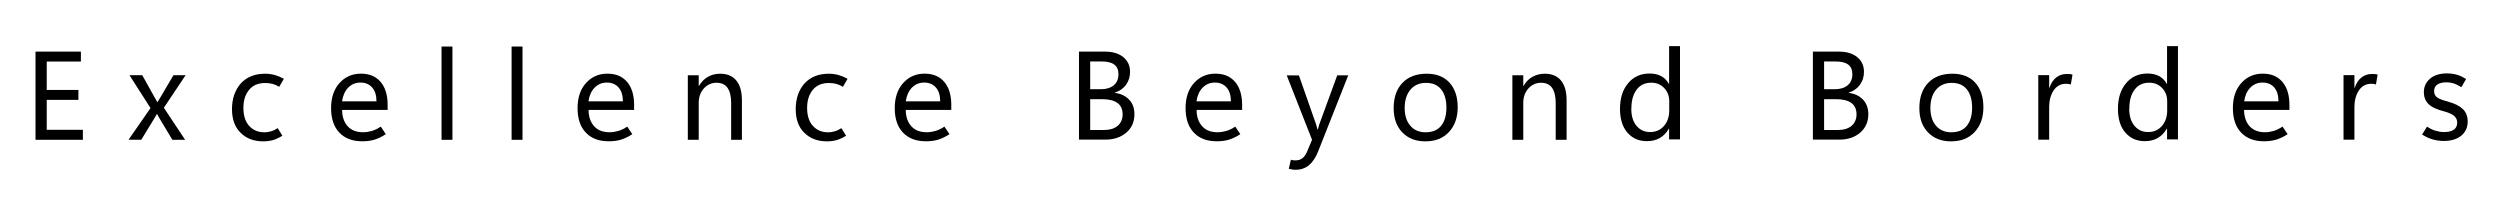
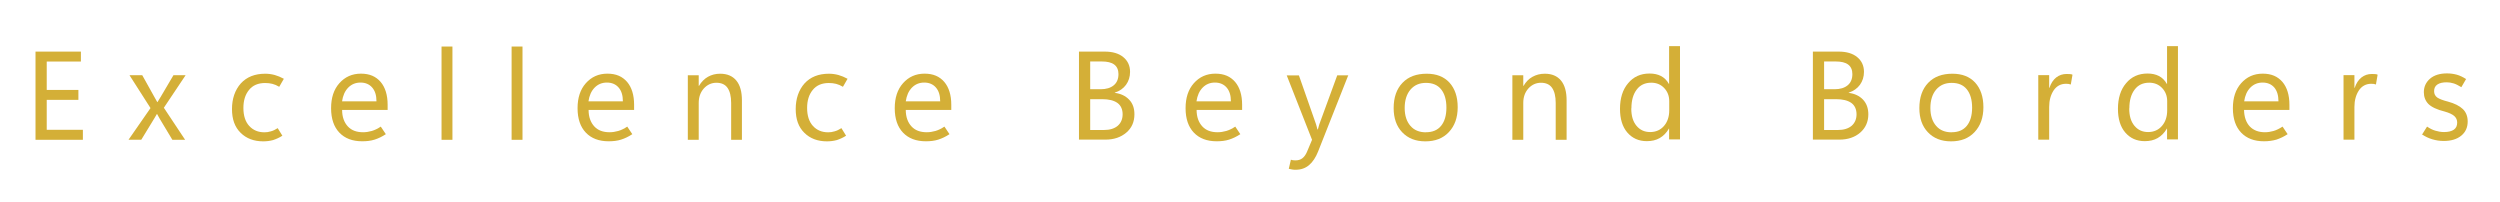
- <svg xmlns="http://www.w3.org/2000/svg" id="Layer_1" version="1.1" viewBox="0 0 390 31.49">
+ <svg xmlns="http://www.w3.org/2000/svg" id="Layer_1" version="1.1" viewBox="0 0 390 31.49" fill="#d4af37">
  <path d="M12.92,21.81h-7.38v-13.76h7.08v1.55h-5.33v4.43h4.94v1.55h-4.94v4.67h5.64v1.55Z" />
  <path d="M28.95,11.74l-3.39,5.07,3.32,5h-1.99l-1.94-3.23s-.13-.22-.2-.35c-.07-.13-.15-.26-.24-.44h-.04s-.07.13-.15.26c-.07.13-.17.31-.31.52l-1.97,3.23h-1.99l3.43-4.94-3.28-5.13h1.99l1.9,3.41c.09.13.15.26.22.39s.13.26.22.39h.04c.09-.13.15-.26.24-.39s.15-.26.24-.39l2.01-3.41h1.9-.02Z" />
  <path d="M44.05,21.17c-.48.31-.96.52-1.44.68-.48.13-1,.2-1.55.2-1.44,0-2.62-.44-3.52-1.33-.92-.9-1.35-2.12-1.35-3.71s.46-2.97,1.38-4c.92-1,2.18-1.51,3.8-1.51.52,0,1,.07,1.49.2.46.13.94.33,1.42.59l-.72,1.25c-.37-.22-.72-.37-1.07-.46s-.72-.13-1.14-.13c-1.09,0-1.94.37-2.51,1.09-.59.72-.87,1.66-.87,2.8,0,1.22.31,2.16.92,2.82s1.4.98,2.36.98c.33,0,.66-.04,1-.15.35-.09.7-.26,1.07-.5l.74,1.2h0Z" />
  <path d="M60.45,17.15h-7.08c0,1.11.33,1.97.9,2.58s1.35.9,2.38.9c.44,0,.9-.07,1.35-.2.46-.13.94-.37,1.4-.68l.79,1.18c-.59.39-1.16.66-1.75.85s-1.25.26-1.94.26c-1.53,0-2.71-.46-3.56-1.35s-1.29-2.16-1.29-3.8.42-2.93,1.29-3.91c.87-.98,1.99-1.49,3.36-1.49s2.34.44,3.08,1.29c.72.85,1.09,2.05,1.09,3.56v.81h-.02ZM58.73,15.8c0-.92-.22-1.64-.68-2.16-.44-.5-1.05-.76-1.81-.76s-1.4.26-1.92.79-.83,1.25-.96,2.14c0,0,5.37,0,5.37,0Z" />
  <path d="M68.88,21.81V7.26h1.7v14.55h-1.7Z" />
  <path d="M79.81,21.81V7.26h1.7v14.55h-1.7Z" />
  <path d="M98.9,17.15h-7.08c0,1.11.33,1.97.9,2.58s1.35.9,2.38.9c.44,0,.9-.07,1.35-.2.46-.13.94-.37,1.4-.68l.79,1.18c-.59.39-1.16.66-1.75.85s-1.25.26-1.94.26c-1.53,0-2.71-.46-3.56-1.35s-1.29-2.16-1.29-3.8.42-2.93,1.29-3.91c.87-.98,1.99-1.49,3.36-1.49s2.34.44,3.08,1.29c.72.85,1.09,2.05,1.09,3.56v.81h-.02ZM97.17,15.8c0-.92-.22-1.64-.68-2.16-.44-.5-1.05-.76-1.81-.76s-1.4.26-1.92.79-.83,1.25-.96,2.14c0,0,5.37,0,5.37,0Z" />
  <path d="M115.76,21.81h-1.7v-5.75c0-1.05-.2-1.83-.57-2.36s-.96-.79-1.73-.79-1.44.31-1.97.9c-.52.59-.79,1.33-.79,2.25v5.75h-1.7v-10.07h1.7v1.66h.04c.37-.63.85-1.11,1.4-1.42s1.18-.48,1.9-.48c1.09,0,1.94.35,2.53,1.07s.87,1.75.87,3.08v6.16h0Z" />
  <path d="M131.99,21.17c-.48.31-.96.52-1.44.68-.48.13-1,.2-1.55.2-1.44,0-2.62-.44-3.52-1.33-.92-.9-1.35-2.12-1.35-3.71s.46-2.97,1.38-4c.92-1,2.18-1.51,3.8-1.51.52,0,1,.07,1.49.2.46.13.94.33,1.42.59l-.72,1.25c-.37-.22-.72-.37-1.07-.46s-.72-.13-1.14-.13c-1.09,0-1.94.37-2.51,1.09-.59.72-.87,1.66-.87,2.8,0,1.22.31,2.16.92,2.82s1.4.98,2.36.98c.33,0,.66-.04,1-.15.35-.09.7-.26,1.07-.5l.74,1.2h0Z" />
  <path d="M148.38,17.15h-7.08c0,1.11.33,1.97.9,2.58s1.35.9,2.38.9c.44,0,.9-.07,1.35-.2.46-.13.94-.37,1.4-.68l.79,1.18c-.59.39-1.16.66-1.75.85s-1.25.26-1.94.26c-1.53,0-2.71-.46-3.56-1.35s-1.29-2.16-1.29-3.8.42-2.93,1.29-3.91c.87-.98,1.99-1.49,3.36-1.49s2.34.44,3.08,1.29c.72.85,1.09,2.05,1.09,3.56v.81h-.02ZM146.67,15.8c0-.92-.22-1.64-.68-2.16-.44-.5-1.05-.76-1.81-.76s-1.4.26-1.92.79-.83,1.25-.96,2.14c0,0,5.37,0,5.37,0Z" />
  <path d="M168.32,21.81v-13.76h4.02c1.22,0,2.18.28,2.88.85s1.07,1.33,1.07,2.32c0,.76-.22,1.44-.63,2.01-.42.57-1,.98-1.75,1.22v.04c.92.11,1.66.46,2.23,1.05s.83,1.35.83,2.29c0,1.18-.42,2.14-1.27,2.86s-1.92,1.09-3.25,1.09h-4.13v.02ZM170.07,9.57v4.35h1.64c.85,0,1.53-.2,2.03-.61s.74-1,.74-1.75c0-.66-.22-1.16-.66-1.49s-1.09-.48-1.94-.48h-1.81v-.02ZM170.07,15.45v4.83h2.14c.92,0,1.64-.22,2.16-.66.5-.44.76-1.05.76-1.79s-.26-1.38-.81-1.77-1.33-.59-2.4-.59h-1.86v-.02Z" />
  <path d="M193.75,17.15h-7.08c0,1.11.33,1.97.9,2.58s1.35.9,2.38.9c.44,0,.9-.07,1.35-.2.46-.13.94-.37,1.4-.68l.79,1.18c-.59.39-1.16.66-1.75.85s-1.25.26-1.94.26c-1.53,0-2.71-.46-3.56-1.35s-1.29-2.16-1.29-3.8.42-2.93,1.29-3.91c.87-.98,1.99-1.49,3.36-1.49s2.34.44,3.08,1.29c.72.85,1.09,2.05,1.09,3.56v.81h-.02ZM192.02,15.8c0-.92-.22-1.64-.68-2.16-.44-.5-1.05-.76-1.81-.76s-1.4.26-1.92.79-.83,1.25-.96,2.14c0,0,5.37,0,5.37,0Z" />
  <path d="M210.33,11.74l-4.7,11.88c-.37.94-.85,1.66-1.42,2.14s-1.27.72-2.05.72c-.22,0-.42,0-.59-.04-.17-.02-.35-.07-.52-.11l.33-1.42c.13.04.24.09.37.09.11,0,.22.02.35.02.42,0,.79-.11,1.07-.33s.52-.55.7-.96l.81-1.92-3.95-10.05h1.9l2.67,7.62s.04.17.09.31c.04.13.09.31.13.5h.07s.04-.2.09-.33c.04-.13.09-.28.13-.46l2.8-7.65h1.75v-.02Z" />
  <path d="M222.34,22.05c-1.51,0-2.71-.48-3.6-1.42-.9-.94-1.33-2.21-1.33-3.76,0-1.68.46-2.99,1.38-3.95s2.18-1.42,3.78-1.42c1.51,0,2.69.46,3.54,1.38.85.94,1.29,2.21,1.29,3.84s-.46,2.91-1.38,3.89-2.14,1.44-3.67,1.44ZM222.45,20.63c1.03,0,1.81-.33,2.36-1s.83-1.62.83-2.84-.28-2.18-.83-2.86-1.33-1-2.36-1-1.81.35-2.42,1.05c-.59.7-.9,1.66-.9,2.86s.31,2.12.9,2.8,1.4,1,2.4,1h.02Z" />
  <path d="M244.39,21.81h-1.7v-5.75c0-1.05-.2-1.83-.57-2.36s-.96-.79-1.73-.79-1.44.31-1.97.9c-.52.59-.79,1.33-.79,2.25v5.75h-1.7v-10.07h1.7v1.66h.04c.37-.63.83-1.11,1.4-1.42s1.18-.48,1.92-.48c1.09,0,1.94.35,2.53,1.07s.87,1.75.87,3.08v6.16h-.02Z" />
  <path d="M260.33,20.1c-.37.63-.85,1.11-1.42,1.44s-1.25.48-2.01.48c-1.27,0-2.27-.46-3.04-1.35s-1.14-2.14-1.14-3.69c0-1.66.42-3.01,1.27-4,.83-1,1.94-1.51,3.34-1.51.7,0,1.29.13,1.79.39s.92.68,1.22,1.22h.04v-5.88h1.7v14.55h-1.7v-1.68h-.07v.02ZM254.48,16.91c0,1.16.26,2.05.81,2.71s1.25.98,2.14.98,1.62-.33,2.16-.96.81-1.44.81-2.42v-1.44c0-.81-.26-1.49-.79-2.05-.52-.55-1.2-.83-2.01-.83-.96,0-1.73.35-2.27,1.07-.55.72-.83,1.68-.83,2.93h0l-.02.02Z" />
  <path d="M282.81,21.81v-13.76h4.02c1.22,0,2.18.28,2.88.85s1.07,1.33,1.07,2.32c0,.76-.22,1.44-.63,2.01-.42.57-1,.98-1.75,1.22v.04c.92.11,1.66.46,2.23,1.05.55.59.83,1.35.83,2.29,0,1.18-.44,2.14-1.27,2.86s-1.92,1.09-3.25,1.09h-4.13v.02ZM284.56,9.57v4.35h1.64c.85,0,1.53-.2,2.03-.61s.74-1,.74-1.75c0-.66-.22-1.16-.66-1.49s-1.09-.48-1.94-.48h-1.81v-.02ZM284.56,15.45v4.83h2.14c.92,0,1.64-.22,2.16-.66.5-.44.76-1.05.76-1.79s-.26-1.38-.81-1.77-1.33-.59-2.4-.59h-1.86v-.02Z" />
  <path d="M304.35,22.05c-1.51,0-2.71-.48-3.6-1.42-.9-.94-1.33-2.21-1.33-3.76,0-1.68.46-2.99,1.38-3.95s2.18-1.42,3.78-1.42c1.51,0,2.69.46,3.54,1.38.85.94,1.29,2.21,1.29,3.84s-.46,2.91-1.38,3.89-2.14,1.44-3.67,1.44ZM304.46,20.63c1.03,0,1.81-.33,2.36-1s.83-1.62.83-2.84-.28-2.18-.83-2.86-1.33-1-2.36-1-1.81.35-2.42,1.05c-.59.7-.9,1.66-.9,2.86s.31,2.12.9,2.8,1.4,1,2.4,1h.02Z" />
  <path d="M323.03,13.18c-.13-.04-.24-.07-.35-.09s-.24-.02-.39-.02c-.81,0-1.46.35-1.92,1.03-.46.7-.7,1.55-.7,2.6v5.09h-1.7v-10.07h1.7v1.99h.04c.24-.72.59-1.25,1.05-1.62.48-.37,1-.55,1.64-.55.2,0,.37,0,.52.02.15,0,.28.04.39.09l-.26,1.51h0l-.02.02Z" />
  <path d="M338.01,20.1c-.37.63-.85,1.11-1.42,1.44-.57.33-1.25.48-2.01.48-1.27,0-2.27-.46-3.04-1.35s-1.14-2.14-1.14-3.69c0-1.66.42-3.01,1.27-4,.83-1,1.94-1.51,3.34-1.51.7,0,1.29.13,1.79.39s.92.68,1.22,1.22h.04v-5.88h1.7v14.55h-1.7v-1.68h-.07v.02ZM332.16,16.91c0,1.16.26,2.05.81,2.71s1.25.98,2.14.98,1.62-.33,2.16-.96.81-1.44.81-2.42v-1.44c0-.81-.26-1.49-.79-2.05-.52-.55-1.2-.83-2.01-.83-.96,0-1.73.35-2.27,1.07-.55.72-.83,1.68-.83,2.93h0l-.02.02Z" />
  <path d="M357.15,17.15h-7.08c.02,1.11.33,1.97.9,2.58.57.59,1.35.9,2.36.9.44,0,.9-.07,1.35-.2s.92-.37,1.4-.68l.79,1.18c-.59.39-1.18.66-1.75.85-.59.17-1.25.26-1.94.26-1.53,0-2.71-.46-3.56-1.35s-1.29-2.16-1.29-3.8.42-2.93,1.29-3.91c.87-.98,1.99-1.49,3.36-1.49s2.34.44,3.08,1.29c.72.85,1.09,2.05,1.09,3.56,0,0,0,.81,0,.81ZM355.44,15.8c0-.92-.22-1.64-.66-2.16-.44-.5-1.05-.76-1.81-.76s-1.4.26-1.92.79-.83,1.25-.96,2.14h5.35,0Z" />
  <path d="M370.65,13.18c-.13-.04-.24-.07-.35-.09s-.24-.02-.39-.02c-.81,0-1.46.35-1.92,1.03-.46.7-.7,1.55-.7,2.6v5.09h-1.7v-10.07h1.7v1.99h.04c.24-.72.59-1.25,1.05-1.62.48-.37,1-.55,1.64-.55.2,0,.37,0,.5.02.15,0,.28.04.39.09l-.26,1.51h0v.02Z" />
  <path d="M377.81,21.04l.81-1.29c.42.28.83.5,1.27.63s.87.22,1.38.22c.68,0,1.18-.13,1.53-.37s.52-.61.52-1.11c0-.42-.15-.74-.46-1.03-.31-.26-.81-.5-1.46-.68-1.25-.31-2.1-.72-2.58-1.2-.46-.48-.7-1.09-.7-1.83,0-.85.33-1.55.96-2.1s1.53-.83,2.64-.83c.55,0,1.05.07,1.53.2s.96.37,1.46.68l-.74,1.27c-.46-.28-.85-.48-1.2-.59s-.72-.17-1.09-.17c-.63,0-1.11.11-1.46.35s-.5.59-.5,1.03.17.76.5,1c.33.22.9.44,1.66.63,1.03.28,1.79.66,2.32,1.16.5.48.76,1.14.76,1.94,0,.92-.33,1.66-1,2.21s-1.57.83-2.73.83c-.63,0-1.22-.09-1.79-.26s-1.09-.42-1.57-.74l-.04.07h0Z" />
</svg>
